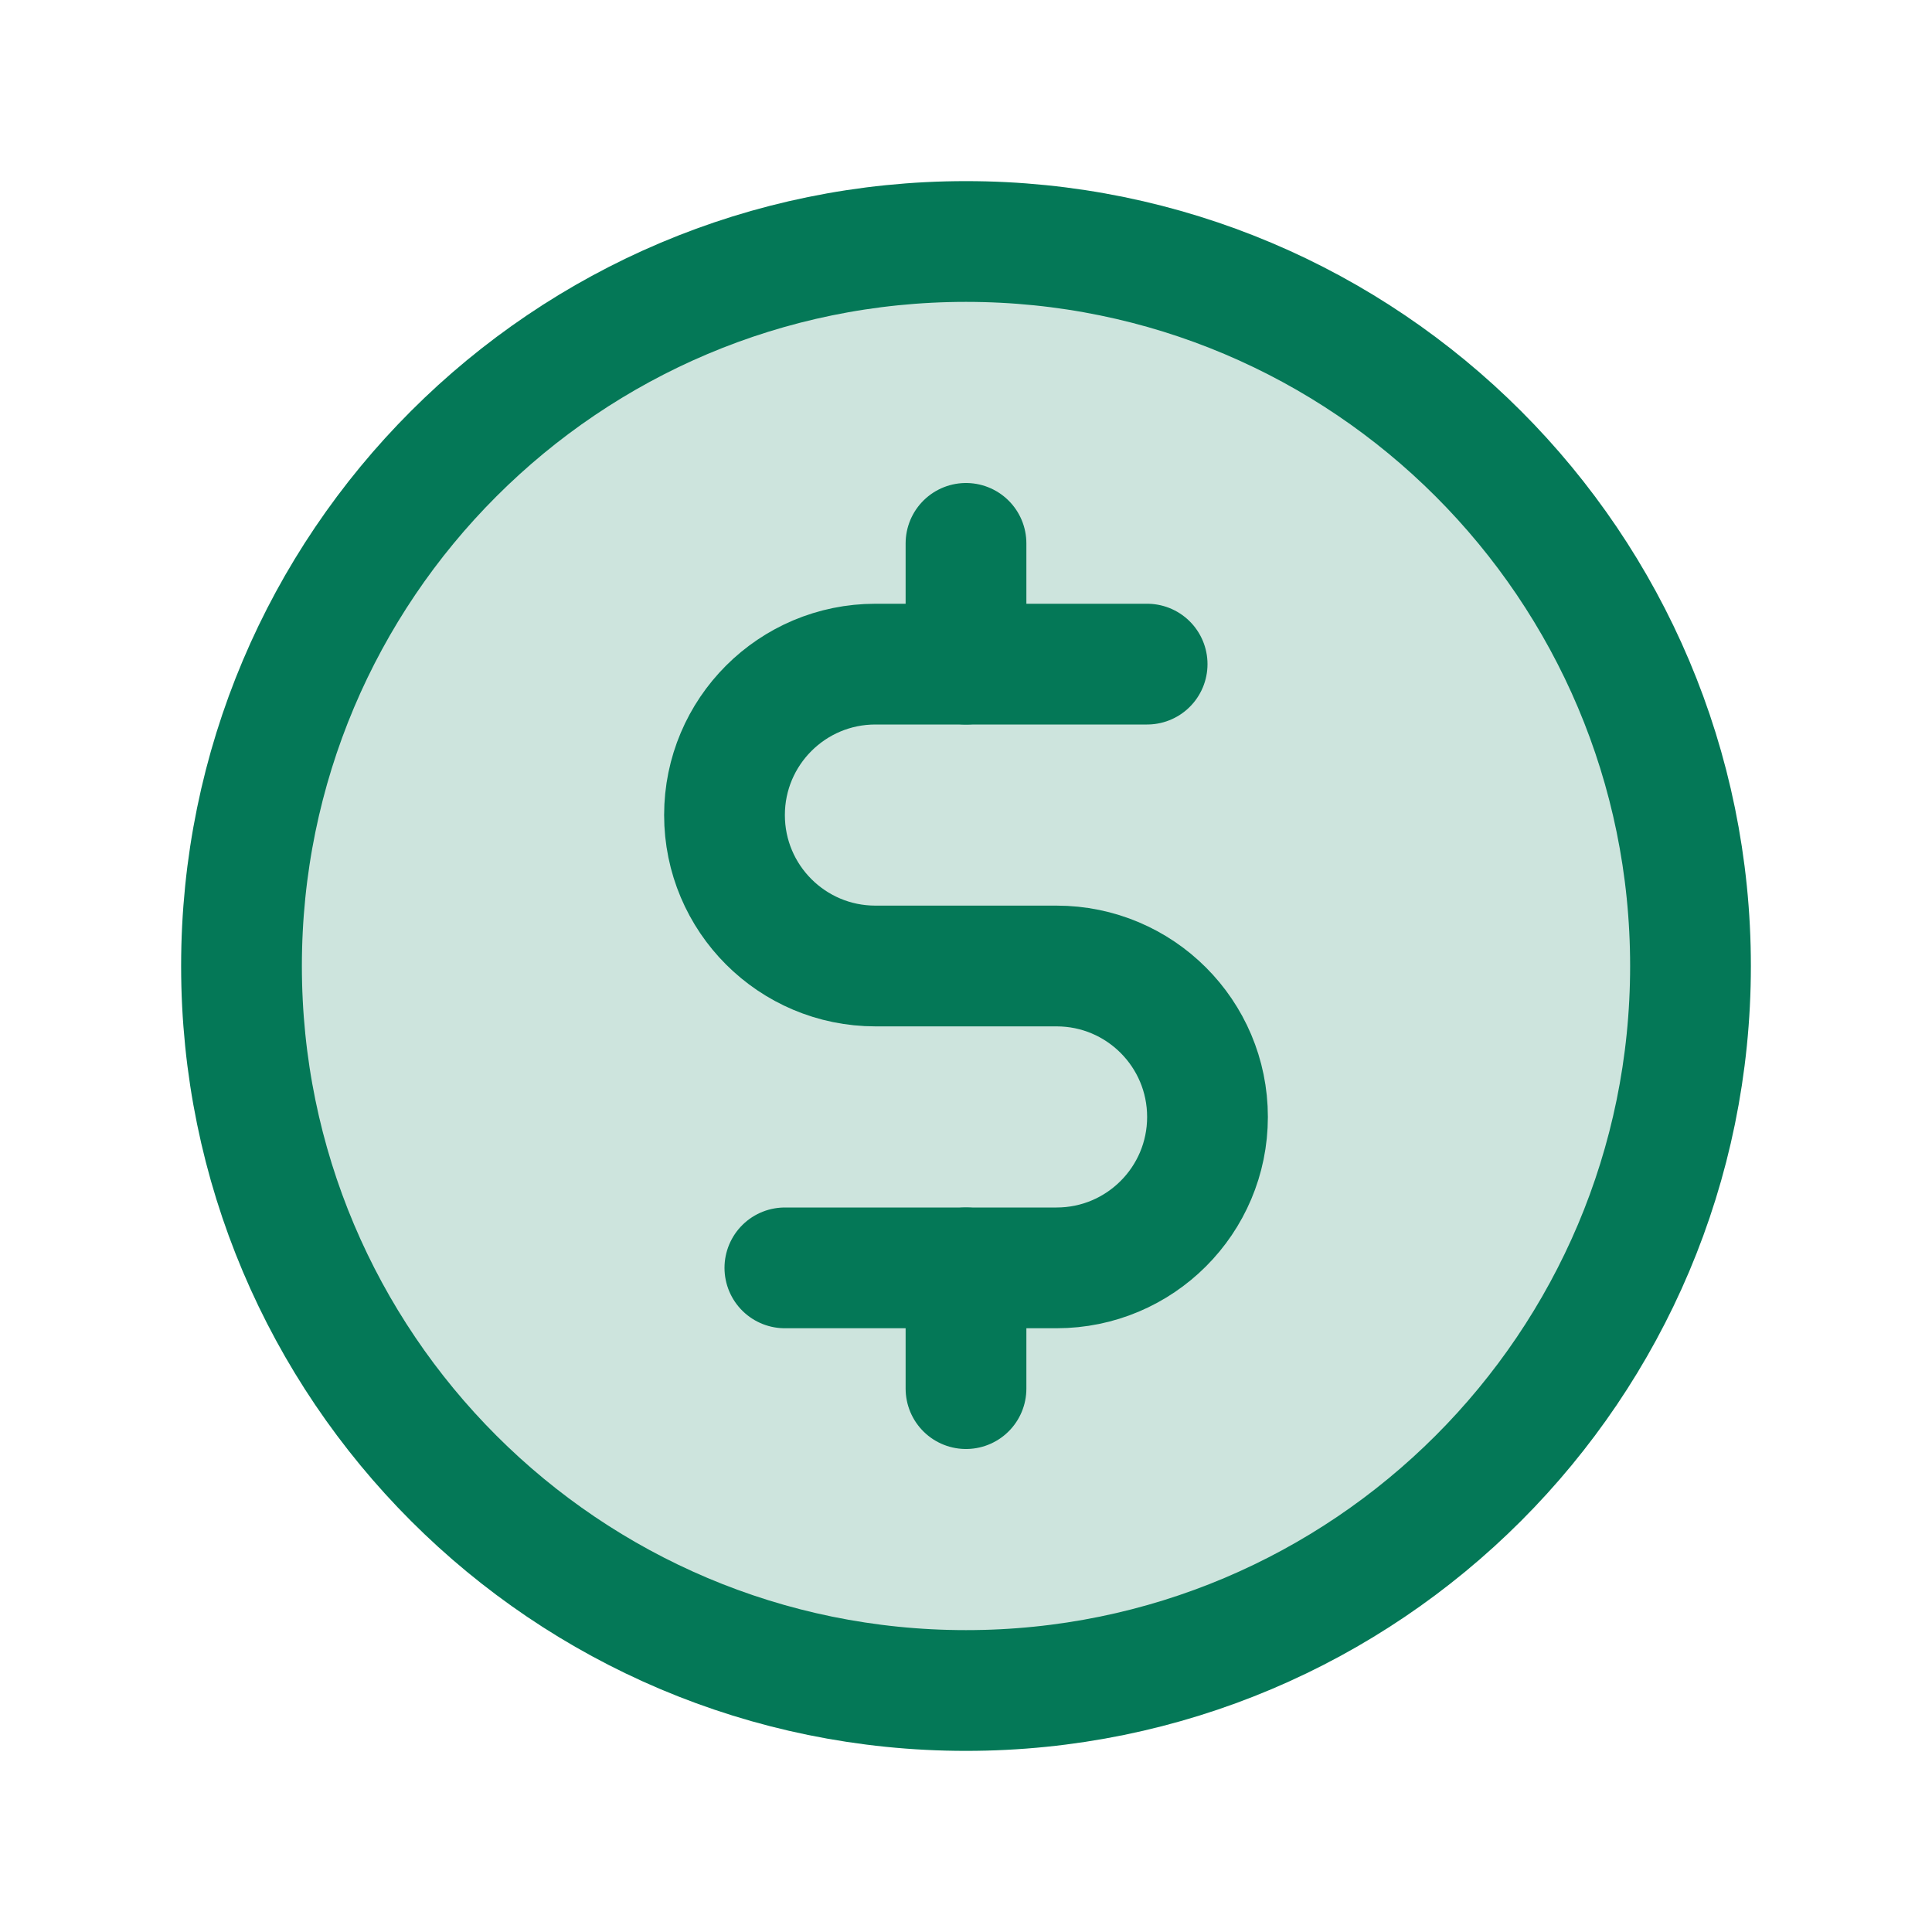
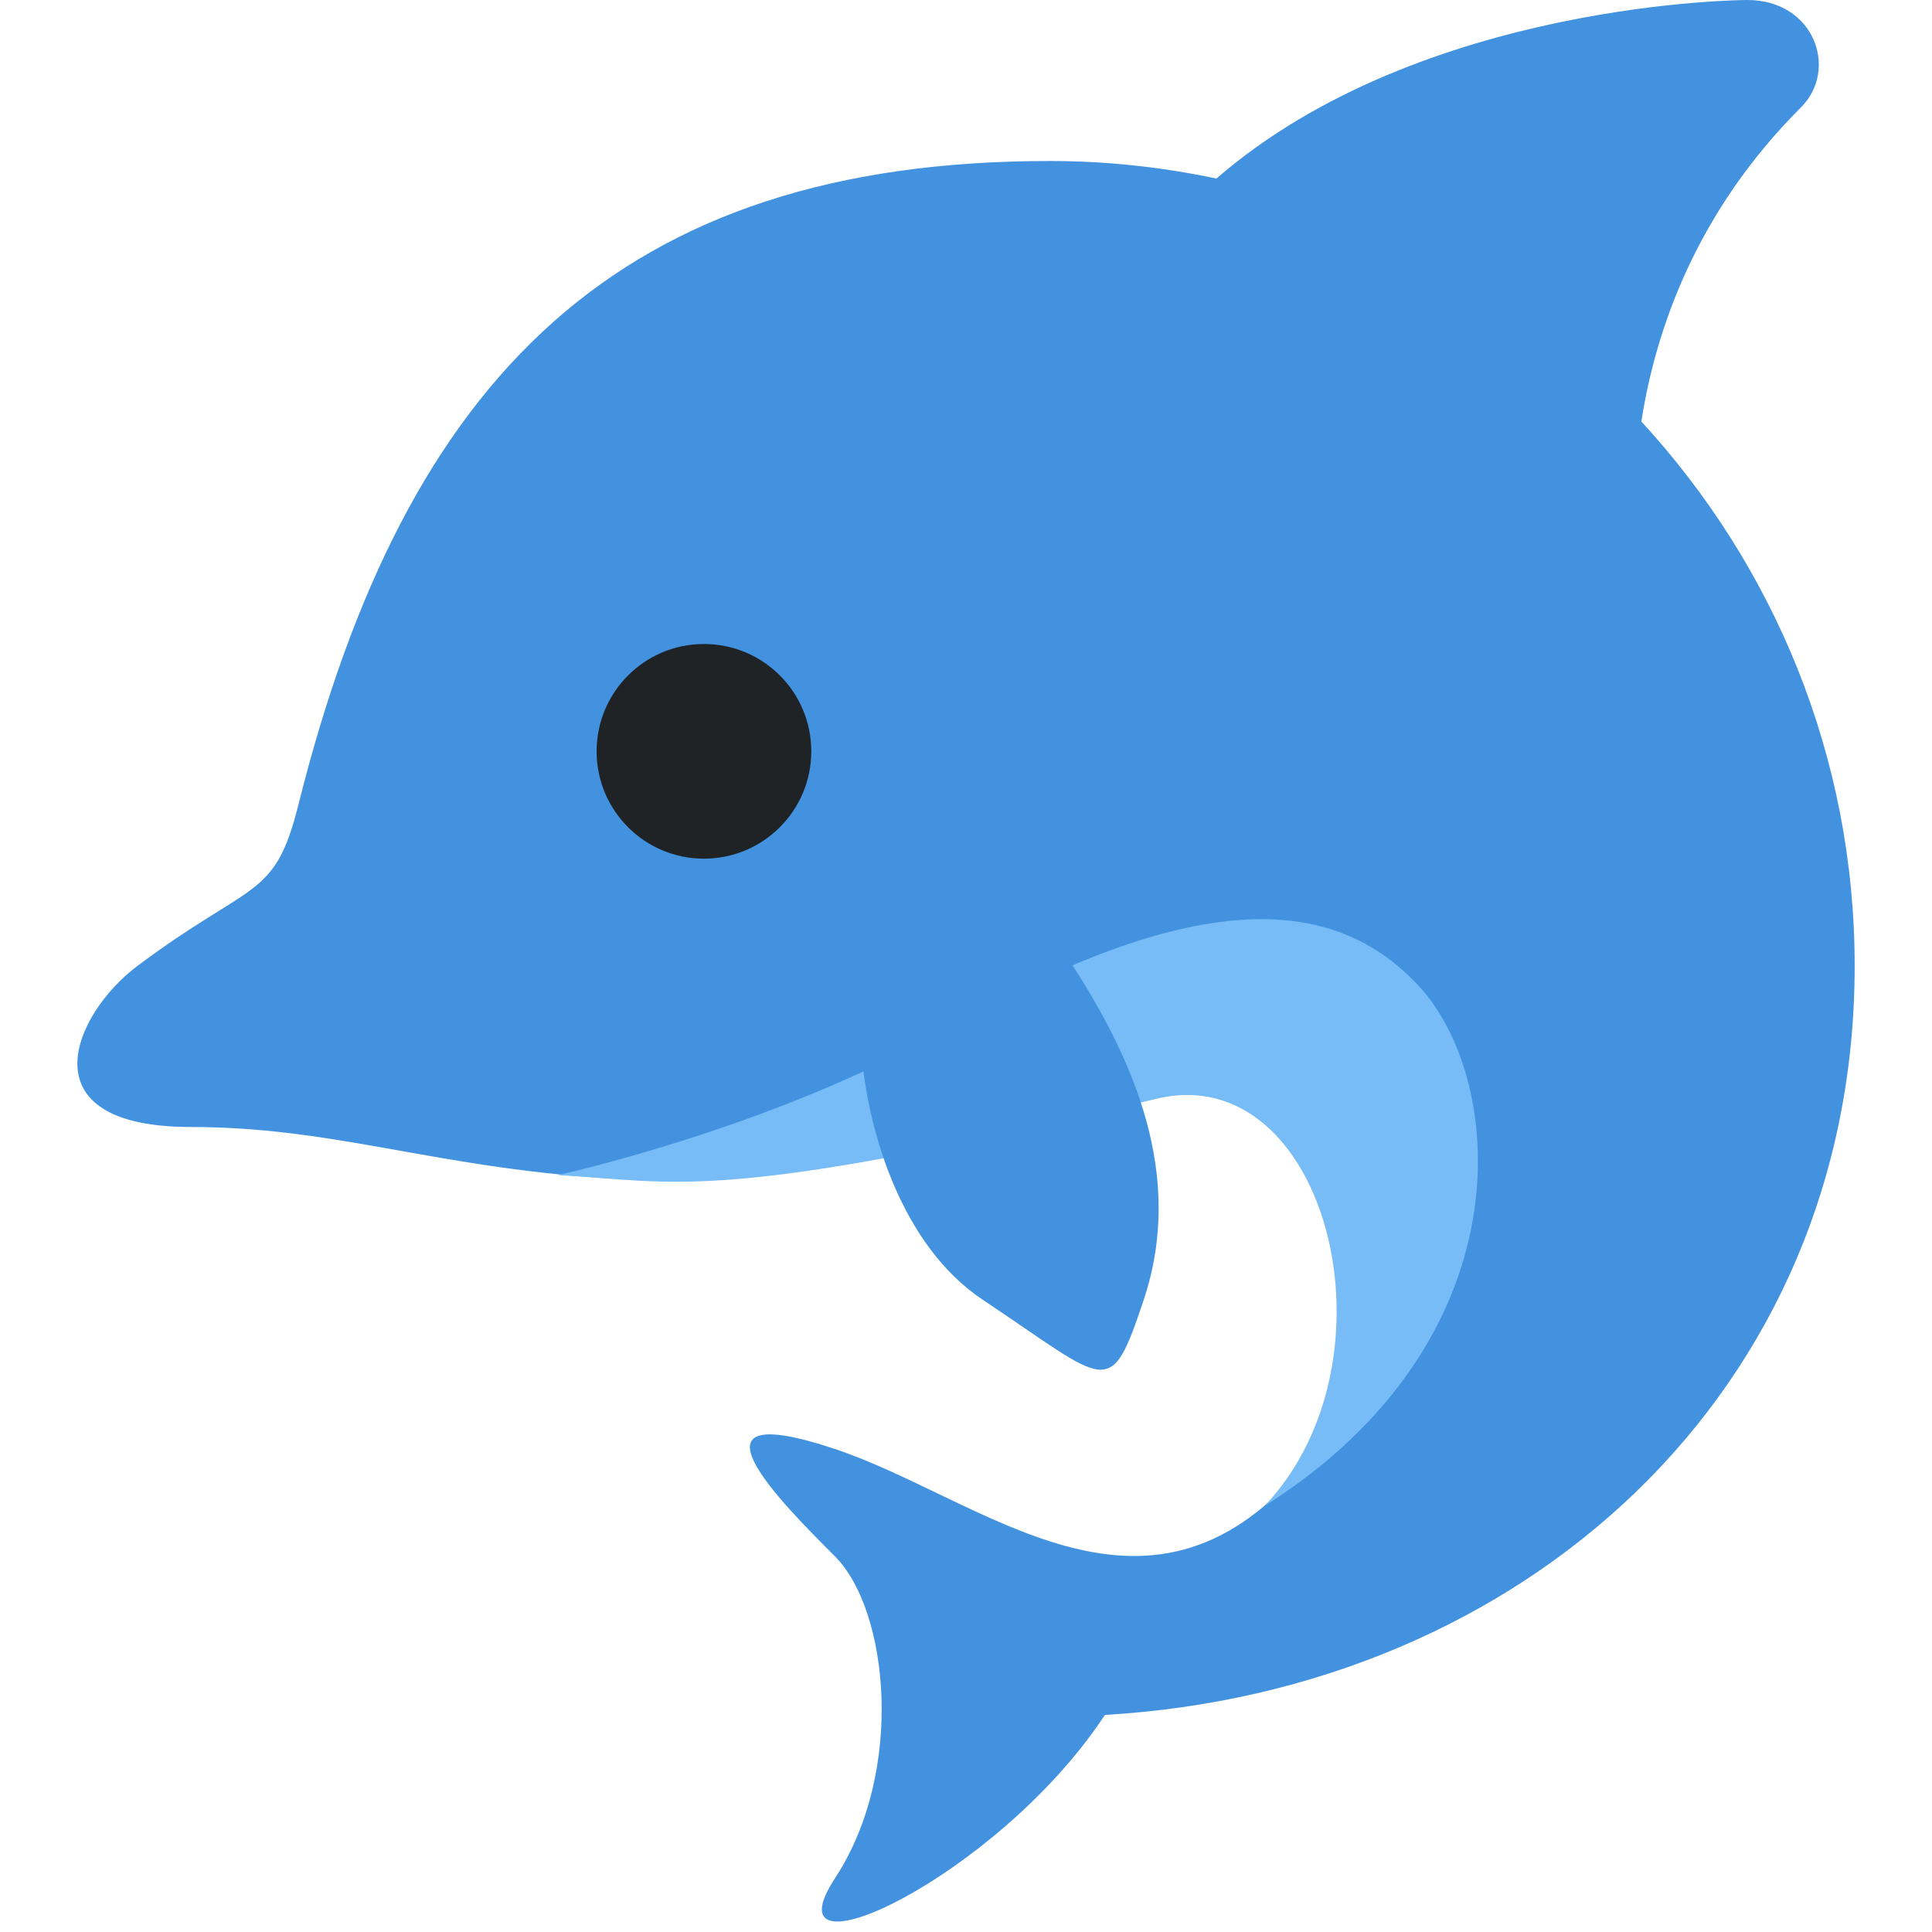
- <svg xmlns="http://www.w3.org/2000/svg" width="192" height="192" fill="#047857" viewBox="0 0 256 256">
-   <rect width="256" height="256" fill="none" />
-   <circle cx="128" cy="128" r="96" opacity="0.2" />
-   <line x1="128" y1="72" x2="128" y2="88" fill="none" stroke="#047857" stroke-linecap="round" stroke-linejoin="round" stroke-width="16" />
-   <line x1="128" y1="168" x2="128" y2="184" fill="none" stroke="#047857" stroke-linecap="round" stroke-linejoin="round" stroke-width="16" />
-   <circle cx="128" cy="128" r="96" fill="none" stroke="#047857" stroke-linecap="round" stroke-linejoin="round" stroke-width="16" />
-   <path d="M104,168h36a20,20,0,0,0,0-40H116a20,20,0,0,1,0-40h36" fill="none" stroke="#047857" stroke-linecap="round" stroke-linejoin="round" stroke-width="16" />
+ <svg xmlns="http://www.w3.org/2000/svg" viewBox="0 0 36 36">
+   <path fill="#4292E0" d="M30.584 7.854c.27-1.729 1.028-3.908 2.975-5.854.704-.704.25-2-1-2 0 0-6.061.007-9.893 3.327C21.663 3.115 20.625 3 19.559 3c-8 0-12 4-14 12-.444 1.778-.865 1.399-3 3-1.195.896-2.117 3 1 3 3 0 5 .954 9 1 3.629.042 9.504-3.229 11.087-1.292 2.211 2.706 1.396 5.438.597 6.666-2.904 3.396-5.939.541-8.685-.374-3-1-1 1 0 2s1.312 4 0 6 3 0 5-3c.011-.017.022-.028.032-.045C28.392 31.5 34.559 25.936 34.559 18c0-3.918-1.515-7.474-3.975-10.146z" />
+   <circle fill="#1F2326" cx="13.117" cy="14" r="2" />
+   <path fill="#77BCF7" d="M10.396 21.896s4-.876 7.167-2.688c4.625-2.646 7.26-2.594 8.885-.823s1.99 6.594-2.885 9.677c2.604-2.75 1.146-8.349-2.014-7.588-8.153 1.964-8.903 1.547-11.153 1.422z" />
+   <path fill="#4292E0" d="M19.383 17.744l-2.922 1.285c-.254.064-.433.3-.412.561.122 1.504.756 3.625 2.263 4.629 2.354 1.569 2.367 1.897 3 0 .768-2.303-.182-4.462-1.333-6.24-.127-.196-.37-.293-.596-.235z" />
</svg>
